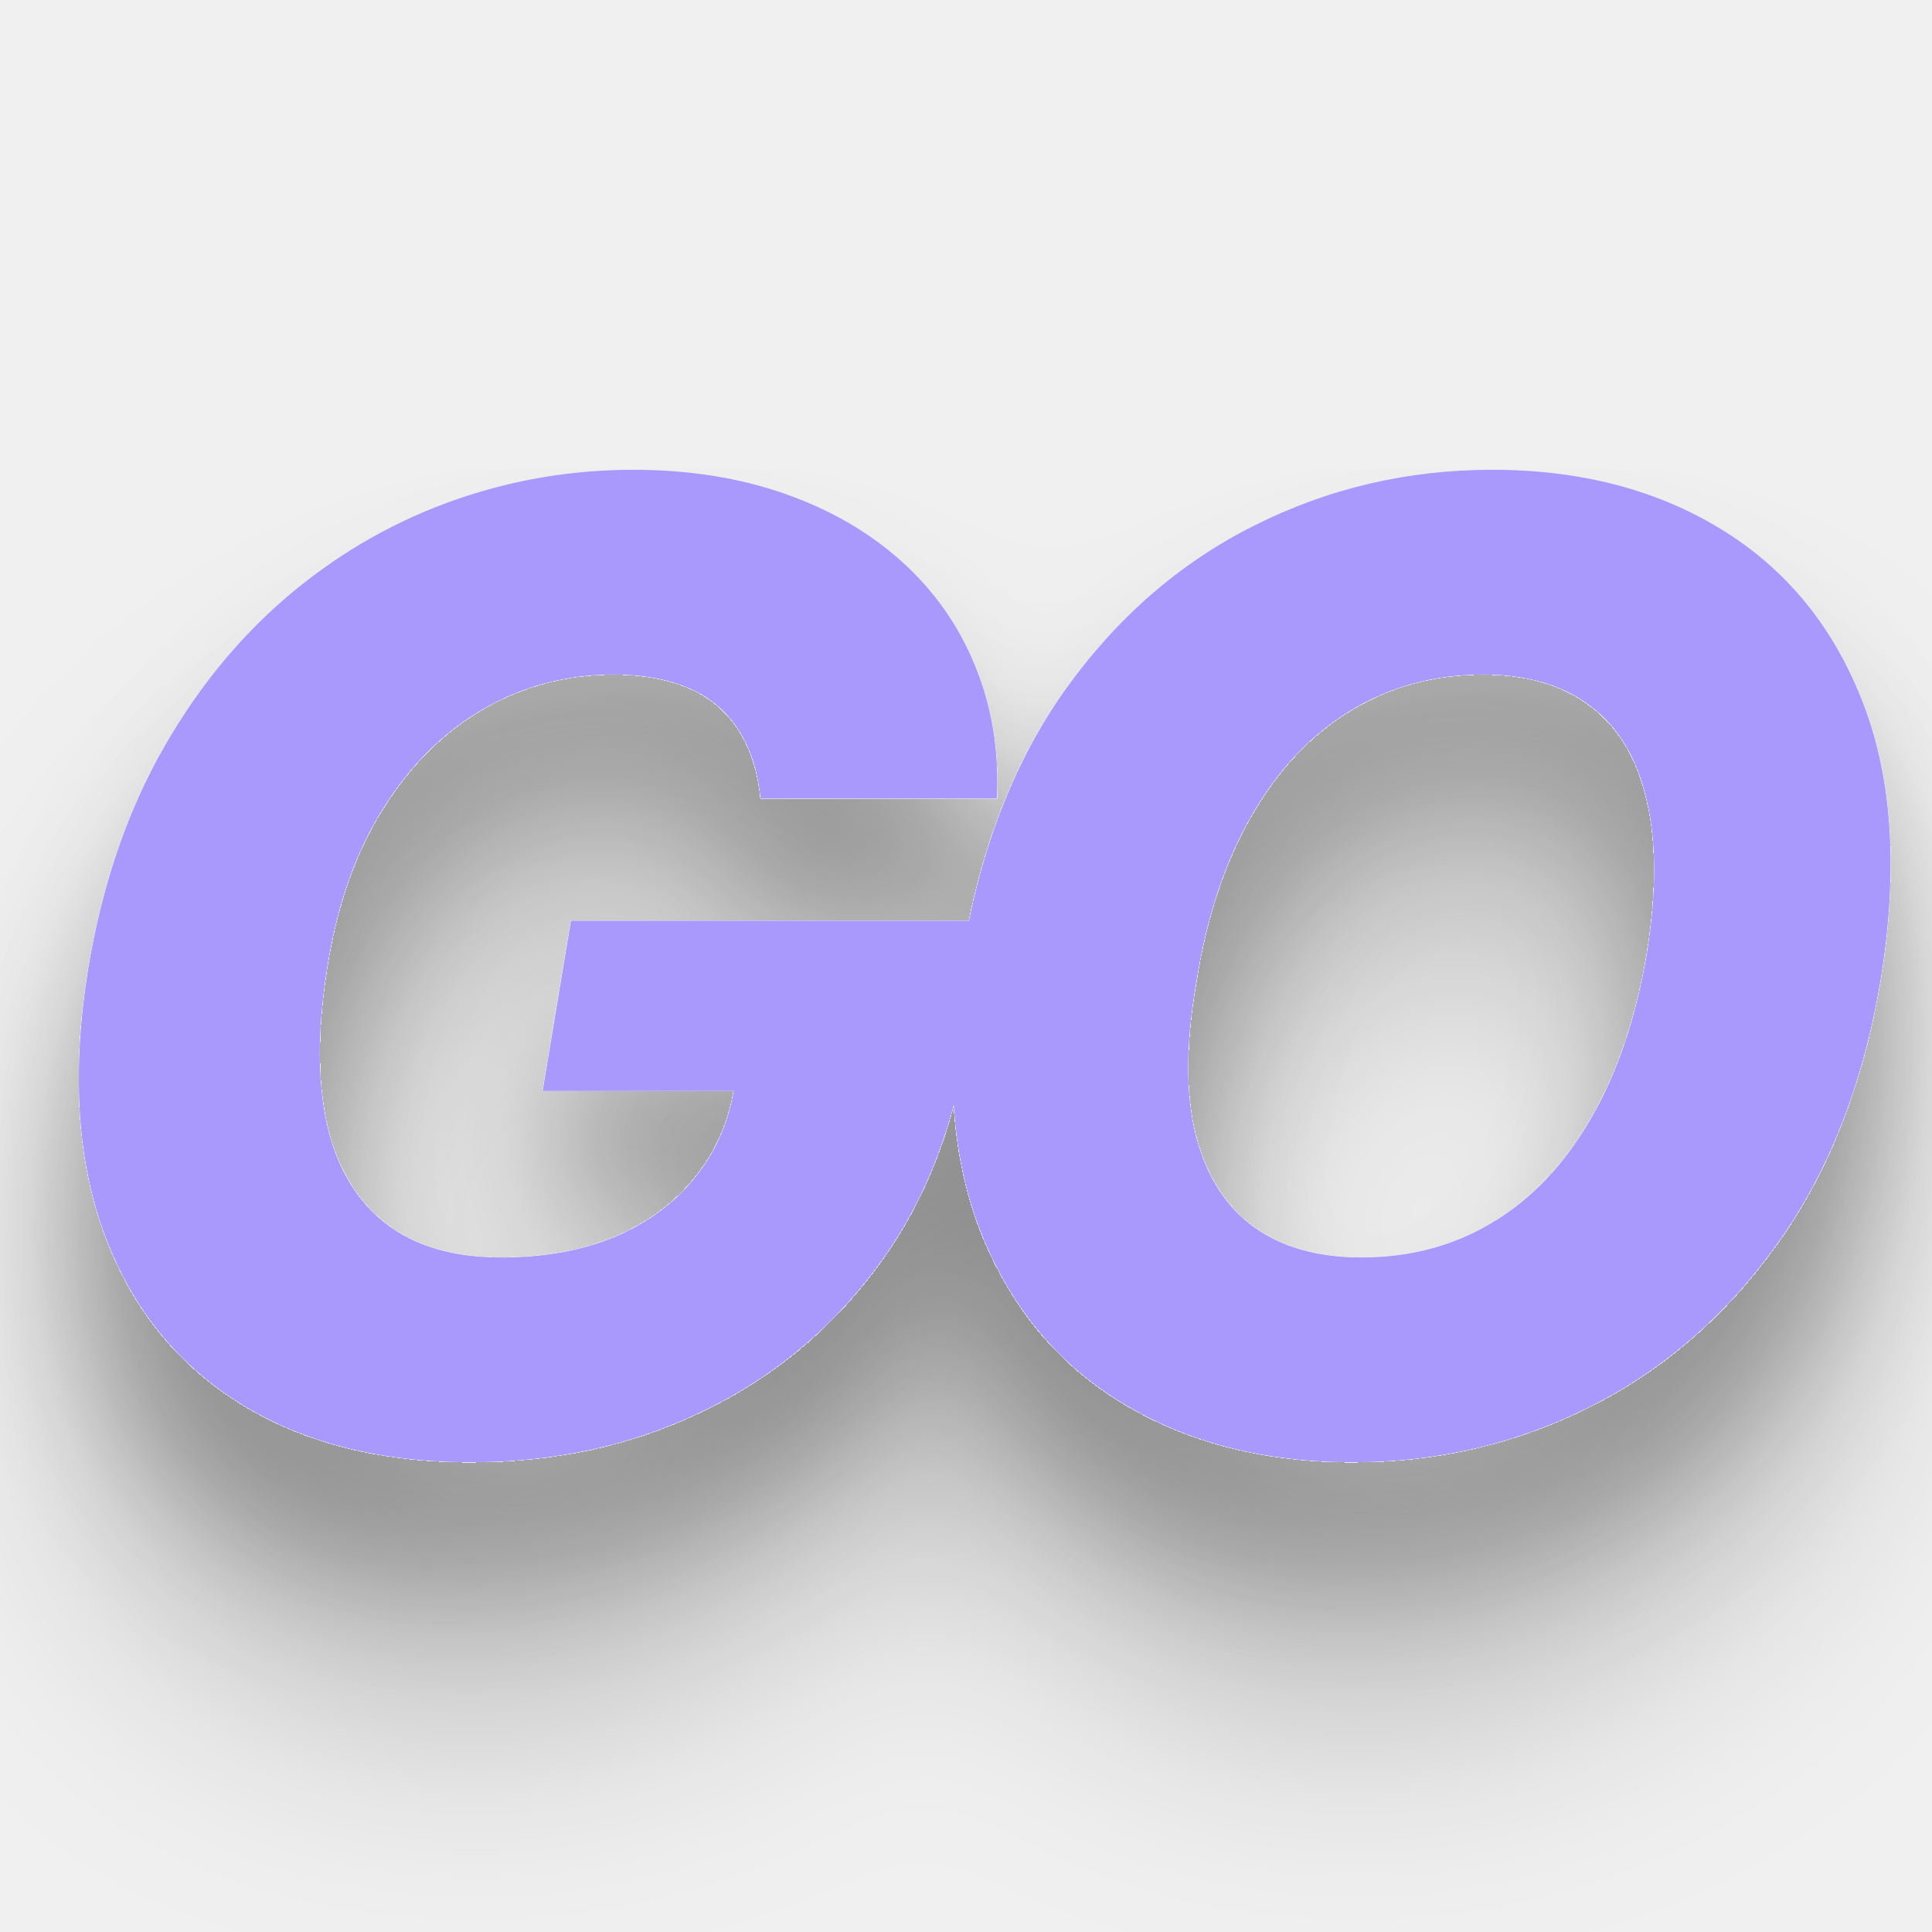
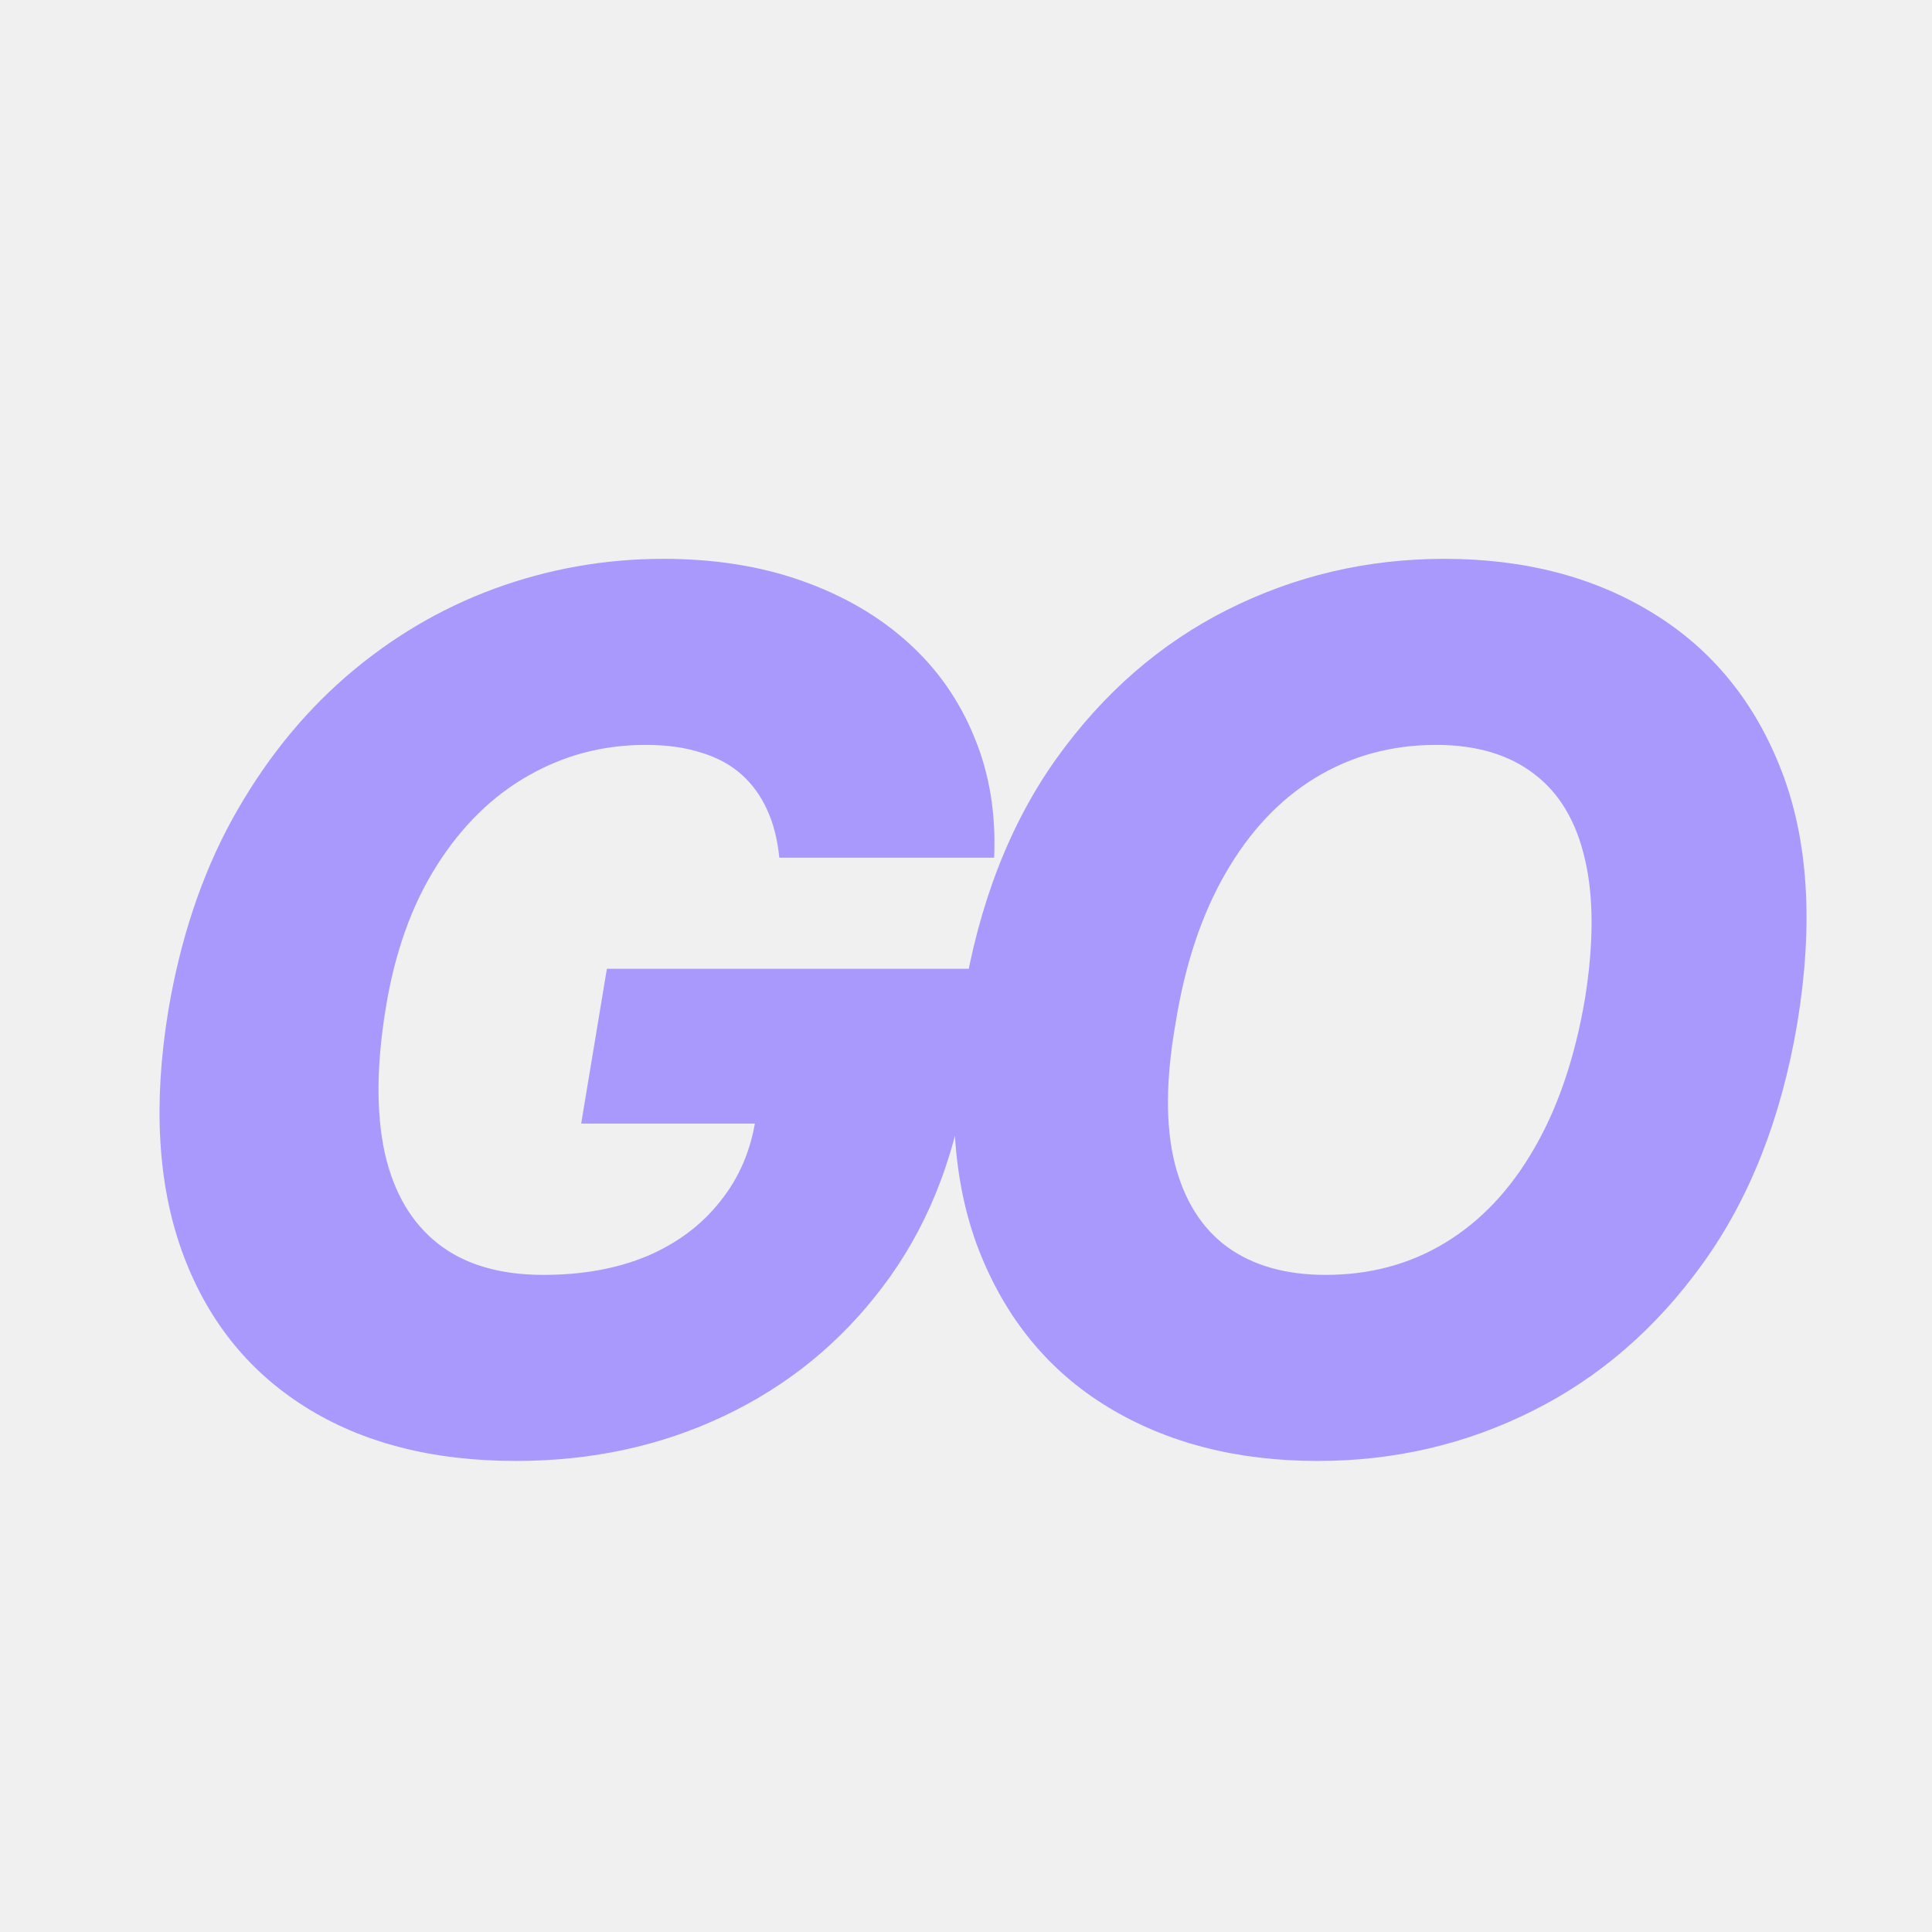
- <svg xmlns="http://www.w3.org/2000/svg" width="32" height="32" viewBox="0 0 32 32" fill="none">
+ <svg xmlns="http://www.w3.org/2000/svg" width="16" height="16" viewBox="0 0 16 16" fill="none">
  <g clip-path="url(#clip0_32_53)">
-     <g filter="url(#filter0_dd_32_53)">
-       <path d="M12.598 13.227C12.566 12.898 12.493 12.609 12.379 12.359C12.264 12.104 12.108 11.888 11.91 11.711C11.712 11.534 11.467 11.401 11.176 11.312C10.884 11.219 10.546 11.172 10.16 11.172C9.389 11.172 8.676 11.359 8.02 11.734C7.363 12.109 6.809 12.656 6.356 13.375C5.902 14.088 5.592 14.956 5.426 15.977C5.259 17.003 5.254 17.878 5.41 18.602C5.572 19.326 5.895 19.878 6.379 20.258C6.863 20.638 7.504 20.828 8.301 20.828C9.014 20.828 9.645 20.713 10.191 20.484C10.738 20.25 11.181 19.919 11.52 19.492C11.863 19.065 12.079 18.562 12.168 17.984L12.879 18.07H8.988L9.457 15.25H16.348L15.996 17.367C15.762 18.799 15.257 20.026 14.48 21.047C13.71 22.068 12.746 22.852 11.59 23.398C10.439 23.945 9.176 24.219 7.801 24.219C6.28 24.219 4.996 23.888 3.949 23.227C2.902 22.565 2.158 21.622 1.715 20.398C1.272 19.169 1.189 17.711 1.465 16.023C1.684 14.711 2.072 13.547 2.629 12.531C3.191 11.51 3.879 10.646 4.691 9.938C5.509 9.229 6.413 8.693 7.402 8.328C8.392 7.964 9.421 7.781 10.488 7.781C11.41 7.781 12.249 7.914 13.004 8.18C13.759 8.445 14.405 8.82 14.941 9.305C15.478 9.789 15.882 10.365 16.152 11.031C16.428 11.698 16.548 12.43 16.512 13.227H12.598ZM31.145 16.25C30.853 17.974 30.28 19.43 29.426 20.617C28.577 21.799 27.543 22.695 26.324 23.305C25.111 23.914 23.806 24.219 22.41 24.219C20.936 24.219 19.66 23.891 18.582 23.234C17.504 22.578 16.72 21.622 16.23 20.367C15.746 19.112 15.652 17.588 15.949 15.797C16.23 14.073 16.796 12.615 17.645 11.422C18.499 10.229 19.538 9.326 20.762 8.711C21.991 8.091 23.309 7.781 24.715 7.781C26.178 7.781 27.447 8.112 28.52 8.773C29.598 9.435 30.379 10.396 30.863 11.656C31.348 12.917 31.441 14.448 31.145 16.25ZM27.277 15.797C27.439 14.792 27.439 13.945 27.277 13.258C27.121 12.57 26.814 12.052 26.355 11.703C25.897 11.349 25.301 11.172 24.566 11.172C23.754 11.172 23.02 11.372 22.363 11.773C21.712 12.169 21.168 12.747 20.73 13.508C20.293 14.263 19.988 15.177 19.816 16.25C19.639 17.266 19.634 18.112 19.801 18.789C19.973 19.466 20.293 19.977 20.762 20.32C21.23 20.659 21.827 20.828 22.551 20.828C23.358 20.828 24.085 20.633 24.73 20.242C25.376 19.852 25.915 19.281 26.348 18.531C26.785 17.781 27.095 16.87 27.277 15.797Z" fill="#AA99FD" />
-     </g>
+     <path d="M6.454 7.103C6.439 6.954 6.406 6.822 6.354 6.709C6.302 6.593 6.231 6.495 6.141 6.414C6.051 6.334 5.94 6.273 5.807 6.233C5.675 6.19 5.521 6.169 5.346 6.169C4.995 6.169 4.671 6.254 4.373 6.425C4.074 6.595 3.822 6.844 3.616 7.17C3.41 7.495 3.269 7.889 3.194 8.353C3.118 8.819 3.115 9.217 3.186 9.546C3.26 9.875 3.407 10.126 3.627 10.299C3.847 10.472 4.138 10.558 4.5 10.558C4.825 10.558 5.111 10.506 5.36 10.402C5.608 10.296 5.81 10.145 5.963 9.951C6.12 9.757 6.218 9.528 6.258 9.266L6.581 9.305H4.813L5.026 8.023H8.158L7.998 8.985C7.892 9.636 7.662 10.194 7.309 10.658C6.959 11.122 6.521 11.478 5.995 11.727C5.472 11.975 4.898 12.099 4.273 12.099C3.582 12.099 2.998 11.949 2.522 11.648C2.047 11.348 1.708 10.919 1.507 10.363C1.306 9.804 1.268 9.141 1.393 8.374C1.493 7.778 1.669 7.249 1.922 6.787C2.178 6.323 2.49 5.93 2.86 5.608C3.231 5.286 3.642 5.042 4.092 4.876C4.542 4.711 5.009 4.628 5.495 4.628C5.914 4.628 6.295 4.688 6.638 4.809C6.981 4.93 7.275 5.1 7.519 5.32C7.763 5.54 7.946 5.802 8.069 6.105C8.195 6.408 8.249 6.741 8.233 7.103H6.454ZM14.884 8.477C14.751 9.261 14.491 9.923 14.103 10.462C13.717 11 13.247 11.407 12.693 11.684C12.141 11.961 11.548 12.099 10.914 12.099C10.244 12.099 9.664 11.95 9.174 11.652C8.684 11.354 8.327 10.919 8.105 10.349C7.885 9.778 7.842 9.086 7.977 8.271C8.105 7.488 8.362 6.825 8.748 6.283C9.136 5.741 9.608 5.33 10.164 5.05C10.723 4.769 11.322 4.628 11.961 4.628C12.627 4.628 13.203 4.778 13.691 5.079C14.181 5.38 14.536 5.816 14.756 6.389C14.976 6.962 15.019 7.658 14.884 8.477ZM13.126 8.271C13.199 7.814 13.199 7.43 13.126 7.117C13.055 6.805 12.915 6.569 12.707 6.411C12.499 6.25 12.228 6.169 11.894 6.169C11.524 6.169 11.191 6.26 10.892 6.442C10.597 6.622 10.349 6.885 10.15 7.231C9.951 7.574 9.813 7.99 9.735 8.477C9.654 8.939 9.652 9.324 9.728 9.631C9.806 9.939 9.951 10.171 10.164 10.327C10.377 10.481 10.649 10.558 10.978 10.558C11.345 10.558 11.675 10.47 11.968 10.292C12.262 10.114 12.507 9.855 12.704 9.514C12.902 9.173 13.043 8.759 13.126 8.271Z" fill="#AA99FD" />
  </g>
  <defs>
-     <filter id="filter0_dd_32_53" x="-2.949" y="7.781" width="38.539" height="24.438" filterUnits="userSpaceOnUse" color-interpolation-filters="sRGB">
-       <feFlood flood-opacity="0" result="BackgroundImageFix" />
-       <feColorMatrix in="SourceAlpha" type="matrix" values="0 0 0 0 0 0 0 0 0 0 0 0 0 0 0 0 0 0 127 0" result="hardAlpha" />
-       <feOffset dy="2" />
-       <feGaussianBlur stdDeviation="1" />
-       <feComposite in2="hardAlpha" operator="out" />
-       <feColorMatrix type="matrix" values="0 0 0 0 0 0 0 0 0 0 0 0 0 0 0 0 0 0 0.25 0" />
-       <feBlend mode="normal" in2="BackgroundImageFix" result="effect1_dropShadow_32_53" />
-       <feColorMatrix in="SourceAlpha" type="matrix" values="0 0 0 0 0 0 0 0 0 0 0 0 0 0 0 0 0 0 127 0" result="hardAlpha" />
-       <feOffset dy="4" />
-       <feGaussianBlur stdDeviation="2" />
-       <feComposite in2="hardAlpha" operator="out" />
-       <feColorMatrix type="matrix" values="0 0 0 0 0 0 0 0 0 0 0 0 0 0 0 0 0 0 0.25 0" />
-       <feBlend mode="normal" in2="effect1_dropShadow_32_53" result="effect2_dropShadow_32_53" />
-       <feBlend mode="normal" in="SourceGraphic" in2="effect2_dropShadow_32_53" result="shape" />
-     </filter>
    <clipPath id="clip0_32_53">
-       <rect width="32" height="32" fill="white" />
+       <rect width="16" height="16" fill="white" />
    </clipPath>
  </defs>
</svg>
